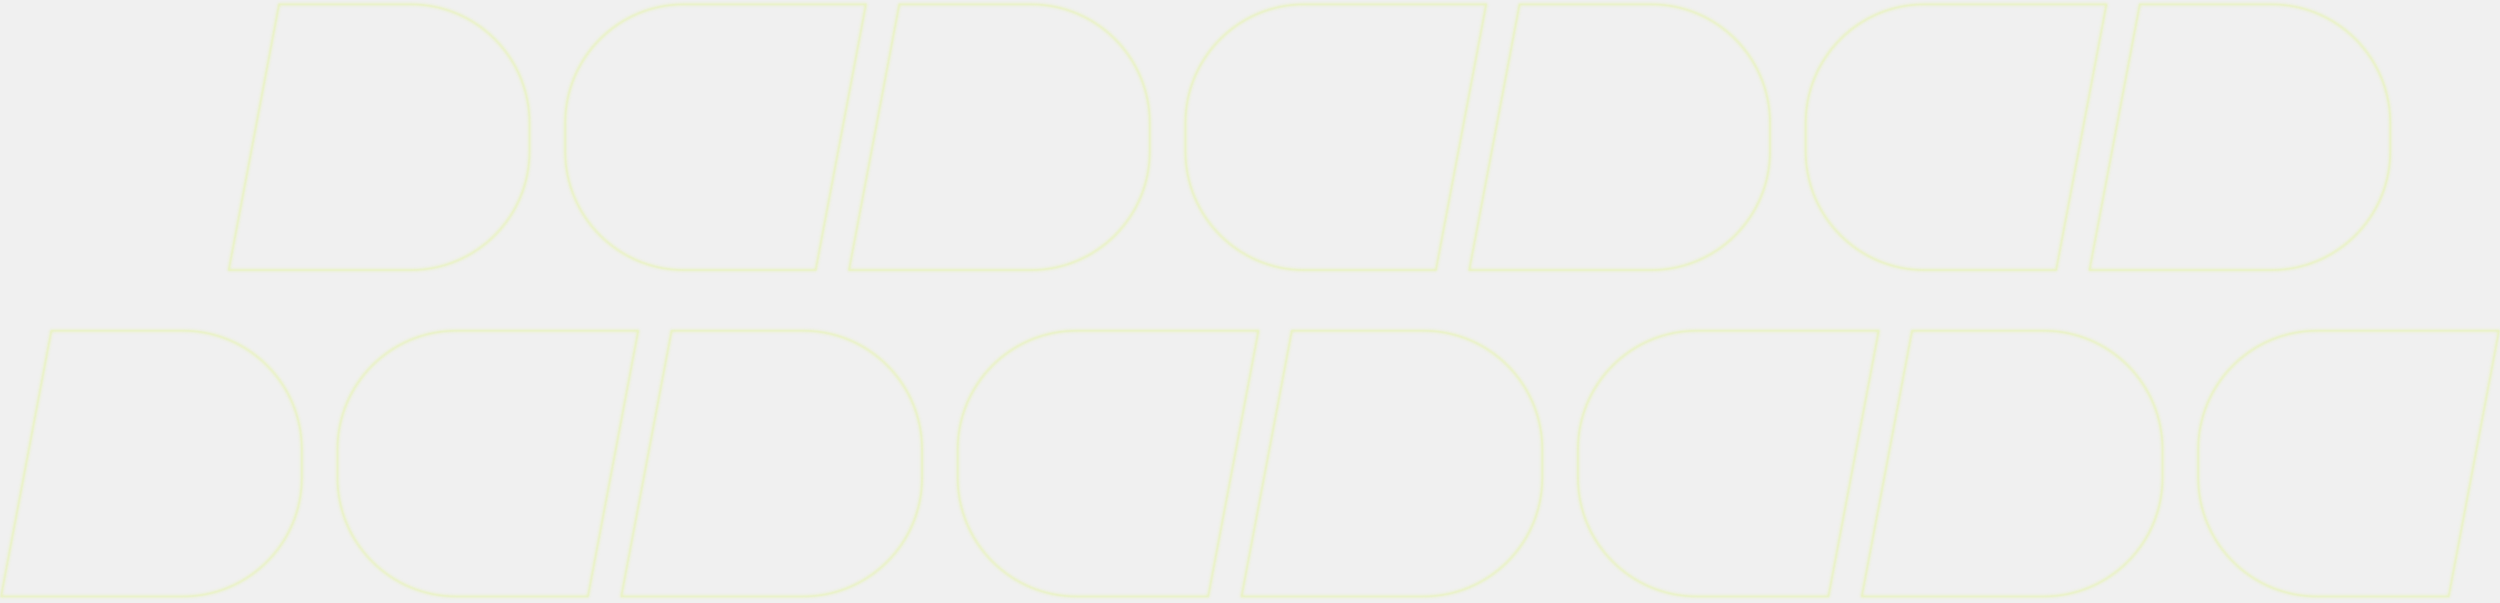
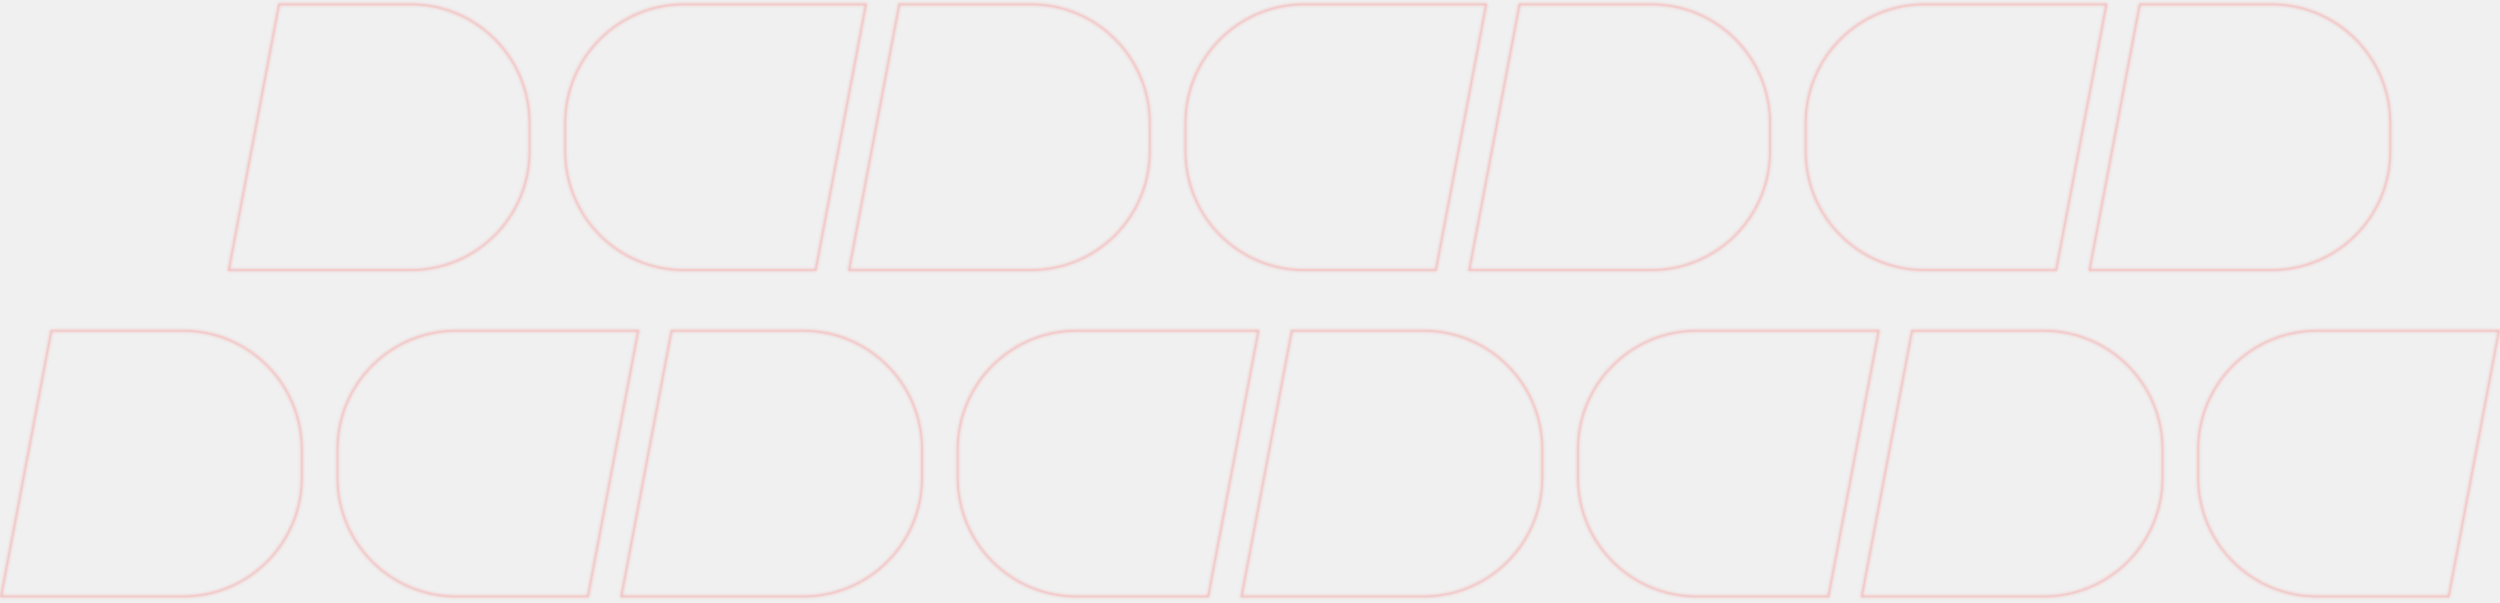
<svg xmlns="http://www.w3.org/2000/svg" width="1440" height="347" viewBox="0 0 1440 347" fill="none">
-   <g opacity="0.3" filter="url(#filter0_f_212_6497)">
-     <path d="M1177.24 190.5L1101.35 190.5L1072.38 343.559L1177.24 343.559C1215.01 343.558 1245.62 312.94 1245.62 275.17L1245.62 258.889C1245.62 221.119 1215.01 190.5 1177.24 190.5Z" stroke="#CBFD02" />
-     <path d="M819.977 190.5L744.09 190.5L715.125 343.559L819.977 343.559C857.746 343.558 888.365 312.94 888.365 275.17L888.365 258.889C888.365 221.119 857.747 190.5 819.977 190.5Z" stroke="#CBFD02" />
-     <path d="M462.715 190.5L386.828 190.5L357.863 343.559L462.715 343.559C500.485 343.558 531.103 312.94 531.104 275.17L531.104 258.889C531.103 221.119 500.485 190.5 462.715 190.5Z" stroke="#CBFD02" />
-     <path d="M105.455 190.5L29.568 190.5L0.604 343.559L105.455 343.559C143.225 343.558 173.844 312.94 173.844 275.17L173.844 258.889C173.844 221.119 143.225 190.5 105.455 190.5Z" stroke="#CBFD02" />
-     <path d="M977.285 343.559L1053.17 343.559L1082.14 190.5L977.285 190.5C939.515 190.5 908.897 221.119 908.896 258.889L908.896 275.17C908.897 312.94 939.515 343.558 977.285 343.559Z" stroke="#CBFD02" />
-     <path d="M1334.54 343.559L1410.43 343.559L1439.4 190.5L1334.54 190.5C1296.78 190.5 1266.16 221.119 1266.16 258.889L1266.16 275.17C1266.16 312.94 1296.77 343.558 1334.54 343.559Z" stroke="#CBFD02" />
-     <path d="M620.023 343.559L695.91 343.559L724.875 190.5L620.023 190.5C582.254 190.5 551.635 221.119 551.635 258.889L551.635 275.17C551.635 312.94 582.253 343.558 620.023 343.559Z" stroke="#CBFD02" />
-     <path d="M262.764 343.559L338.65 343.559L367.615 190.5L262.764 190.5C224.994 190.5 194.375 221.119 194.375 258.889L194.375 275.17C194.375 312.94 224.994 343.558 262.764 343.559Z" stroke="#CBFD02" />
-     <path d="M1308.4 2.5L1232.52 2.5L1203.55 155.559L1308.4 155.559C1346.17 155.558 1376.79 124.94 1376.79 87.17L1376.79 70.889C1376.79 33.119 1346.17 2.5 1308.4 2.5Z" stroke="#CBFD02" />
-     <path d="M236.623 2.5L160.736 2.5L131.771 155.559L236.623 155.559C274.393 155.558 305.011 124.94 305.012 87.17L305.012 70.889C305.012 33.119 274.393 2.5 236.623 2.5Z" stroke="#CBFD02" />
-     <path d="M951.145 2.5L875.258 2.5L846.293 155.559L951.145 155.559C988.914 155.558 1019.53 124.94 1019.53 87.17L1019.53 70.889C1019.53 33.119 988.915 2.5 951.145 2.5Z" stroke="#CBFD02" />
-     <path d="M593.883 2.5L517.996 2.5L489.031 155.559L593.883 155.559C631.653 155.558 662.271 124.94 662.271 87.17L662.271 70.889C662.271 33.119 631.653 2.5 593.883 2.5Z" stroke="#CBFD02" />
-     <path d="M1108.45 155.559L1184.34 155.559L1213.3 2.5L1108.45 2.5C1070.68 2.5 1040.06 33.119 1040.06 70.889L1040.06 87.17C1040.06 124.94 1070.68 155.558 1108.45 155.559Z" stroke="#CBFD02" />
-     <path d="M751.191 155.559L827.078 155.559L856.043 2.5L751.191 2.5C713.422 2.5 682.803 33.119 682.803 70.889L682.803 87.17C682.803 124.94 713.421 155.558 751.191 155.559Z" stroke="#CBFD02" />
-     <path d="M393.932 155.559L469.818 155.559L498.783 2.5L393.932 2.5C356.162 2.5 325.543 33.119 325.543 70.889L325.543 87.17C325.543 124.94 356.162 155.558 393.932 155.559Z" stroke="#CBFD02" />
+   <g clip-path="url(#clip0_2067_1439)">
+     <g opacity="0.3" filter="url(#filter0_f_2067_1439)">
+       <path d="M1177.24 190.5H1101.35L1072.38 343.559H1177.24C1215.01 343.558 1245.62 312.94 1245.62 275.17V258.889C1245.62 221.119 1215.01 190.5 1177.24 190.5Z" stroke="#FF0000" />
+       <path d="M819.977 190.5H744.09L715.125 343.559H819.977C857.746 343.558 888.365 312.94 888.365 275.17V258.889C888.365 221.119 857.747 190.5 819.977 190.5Z" stroke="#FF0000" />
+       <path d="M462.715 190.5H386.828L357.863 343.559H462.715C500.485 343.558 531.103 312.94 531.104 275.17V258.889C531.103 221.119 500.485 190.5 462.715 190.5Z" stroke="#FF0000" />
+       <path d="M105.455 190.5H29.568L0.604 343.559H105.455C143.225 343.558 173.844 312.94 173.844 275.17V258.889C173.844 221.119 143.225 190.5 105.455 190.5Z" stroke="#FF0000" />
+       <path d="M977.285 343.559H1053.17L1082.14 190.5H977.285C939.515 190.5 908.897 221.119 908.896 258.889V275.17C908.897 312.94 939.515 343.558 977.285 343.559Z" stroke="#FF0000" />
+       <path d="M1334.54 343.559H1410.43L1439.4 190.5H1334.54C1296.78 190.5 1266.16 221.119 1266.16 258.889V275.17C1266.16 312.94 1296.77 343.558 1334.54 343.559Z" stroke="#FF0000" />
+       <path d="M620.023 343.559H695.91L724.875 190.5H620.023C582.254 190.5 551.635 221.119 551.635 258.889V275.17C551.635 312.94 582.253 343.558 620.023 343.559Z" stroke="#FF0000" />
+       <path d="M262.764 343.559H338.65L367.615 190.5H262.764C224.994 190.5 194.375 221.119 194.375 258.889V275.17C194.375 312.94 224.994 343.558 262.764 343.559Z" stroke="#FF0000" />
+       <path d="M1308.4 2.5L1232.52 2.5L1203.55 155.559H1308.4C1346.17 155.558 1376.79 124.94 1376.79 87.17V70.889C1376.79 33.119 1346.17 2.5 1308.4 2.5Z" stroke="#FF0000" />
+       <path d="M236.623 2.5L160.736 2.5L131.771 155.559H236.623C274.393 155.558 305.011 124.94 305.012 87.17V70.889C305.012 33.119 274.393 2.5 236.623 2.5Z" stroke="#FF0000" />
+       <path d="M951.145 2.5L875.258 2.5L846.293 155.559H951.145C988.914 155.558 1019.53 124.94 1019.53 87.17V70.889C1019.53 33.119 988.915 2.5 951.145 2.5Z" stroke="#FF0000" />
+       <path d="M593.883 2.5L517.996 2.5L489.031 155.559H593.883C631.653 155.558 662.271 124.94 662.271 87.17V70.889C662.271 33.119 631.653 2.5 593.883 2.5Z" stroke="#FF0000" />
+       <path d="M1108.45 155.559H1184.34L1213.3 2.5L1108.45 2.5C1070.68 2.5 1040.06 33.119 1040.06 70.889V87.17C1040.06 124.94 1070.68 155.558 1108.45 155.559Z" stroke="#FF0000" />
+       <path d="M751.191 155.559H827.078L856.043 2.5L751.191 2.5C713.422 2.5 682.803 33.119 682.803 70.889V87.17C682.803 124.94 713.421 155.558 751.191 155.559Z" stroke="#FF0000" />
+       <path d="M393.932 155.559H469.818L498.783 2.5L393.932 2.5C356.162 2.5 325.543 33.119 325.543 70.889V87.17C325.543 124.94 356.162 155.558 393.932 155.559Z" stroke="#FF0000" />
+     </g>
  </g>
  <defs>
-     <filter id="filter0_f_212_6497" x="-2" y="0" width="1444" height="346.059" filterUnits="userSpaceOnUse" color-interpolation-filters="sRGB">
+     <filter id="filter0_f_2067_1439" x="-2" y="0" width="1444" height="346.059" filterUnits="userSpaceOnUse" color-interpolation-filters="sRGB">
      <feFlood flood-opacity="0" result="BackgroundImageFix" />
      <feBlend mode="normal" in="SourceGraphic" in2="BackgroundImageFix" result="shape" />
-       <feGaussianBlur stdDeviation="1" result="effect1_foregroundBlur_212_6497" />
+       <feGaussianBlur stdDeviation="1" result="effect1_foregroundBlur_2067_1439" />
    </filter>
+     <clipPath id="clip0_2067_1439">
+       <rect width="1440" height="347" fill="white" />
+     </clipPath>
  </defs>
</svg>
